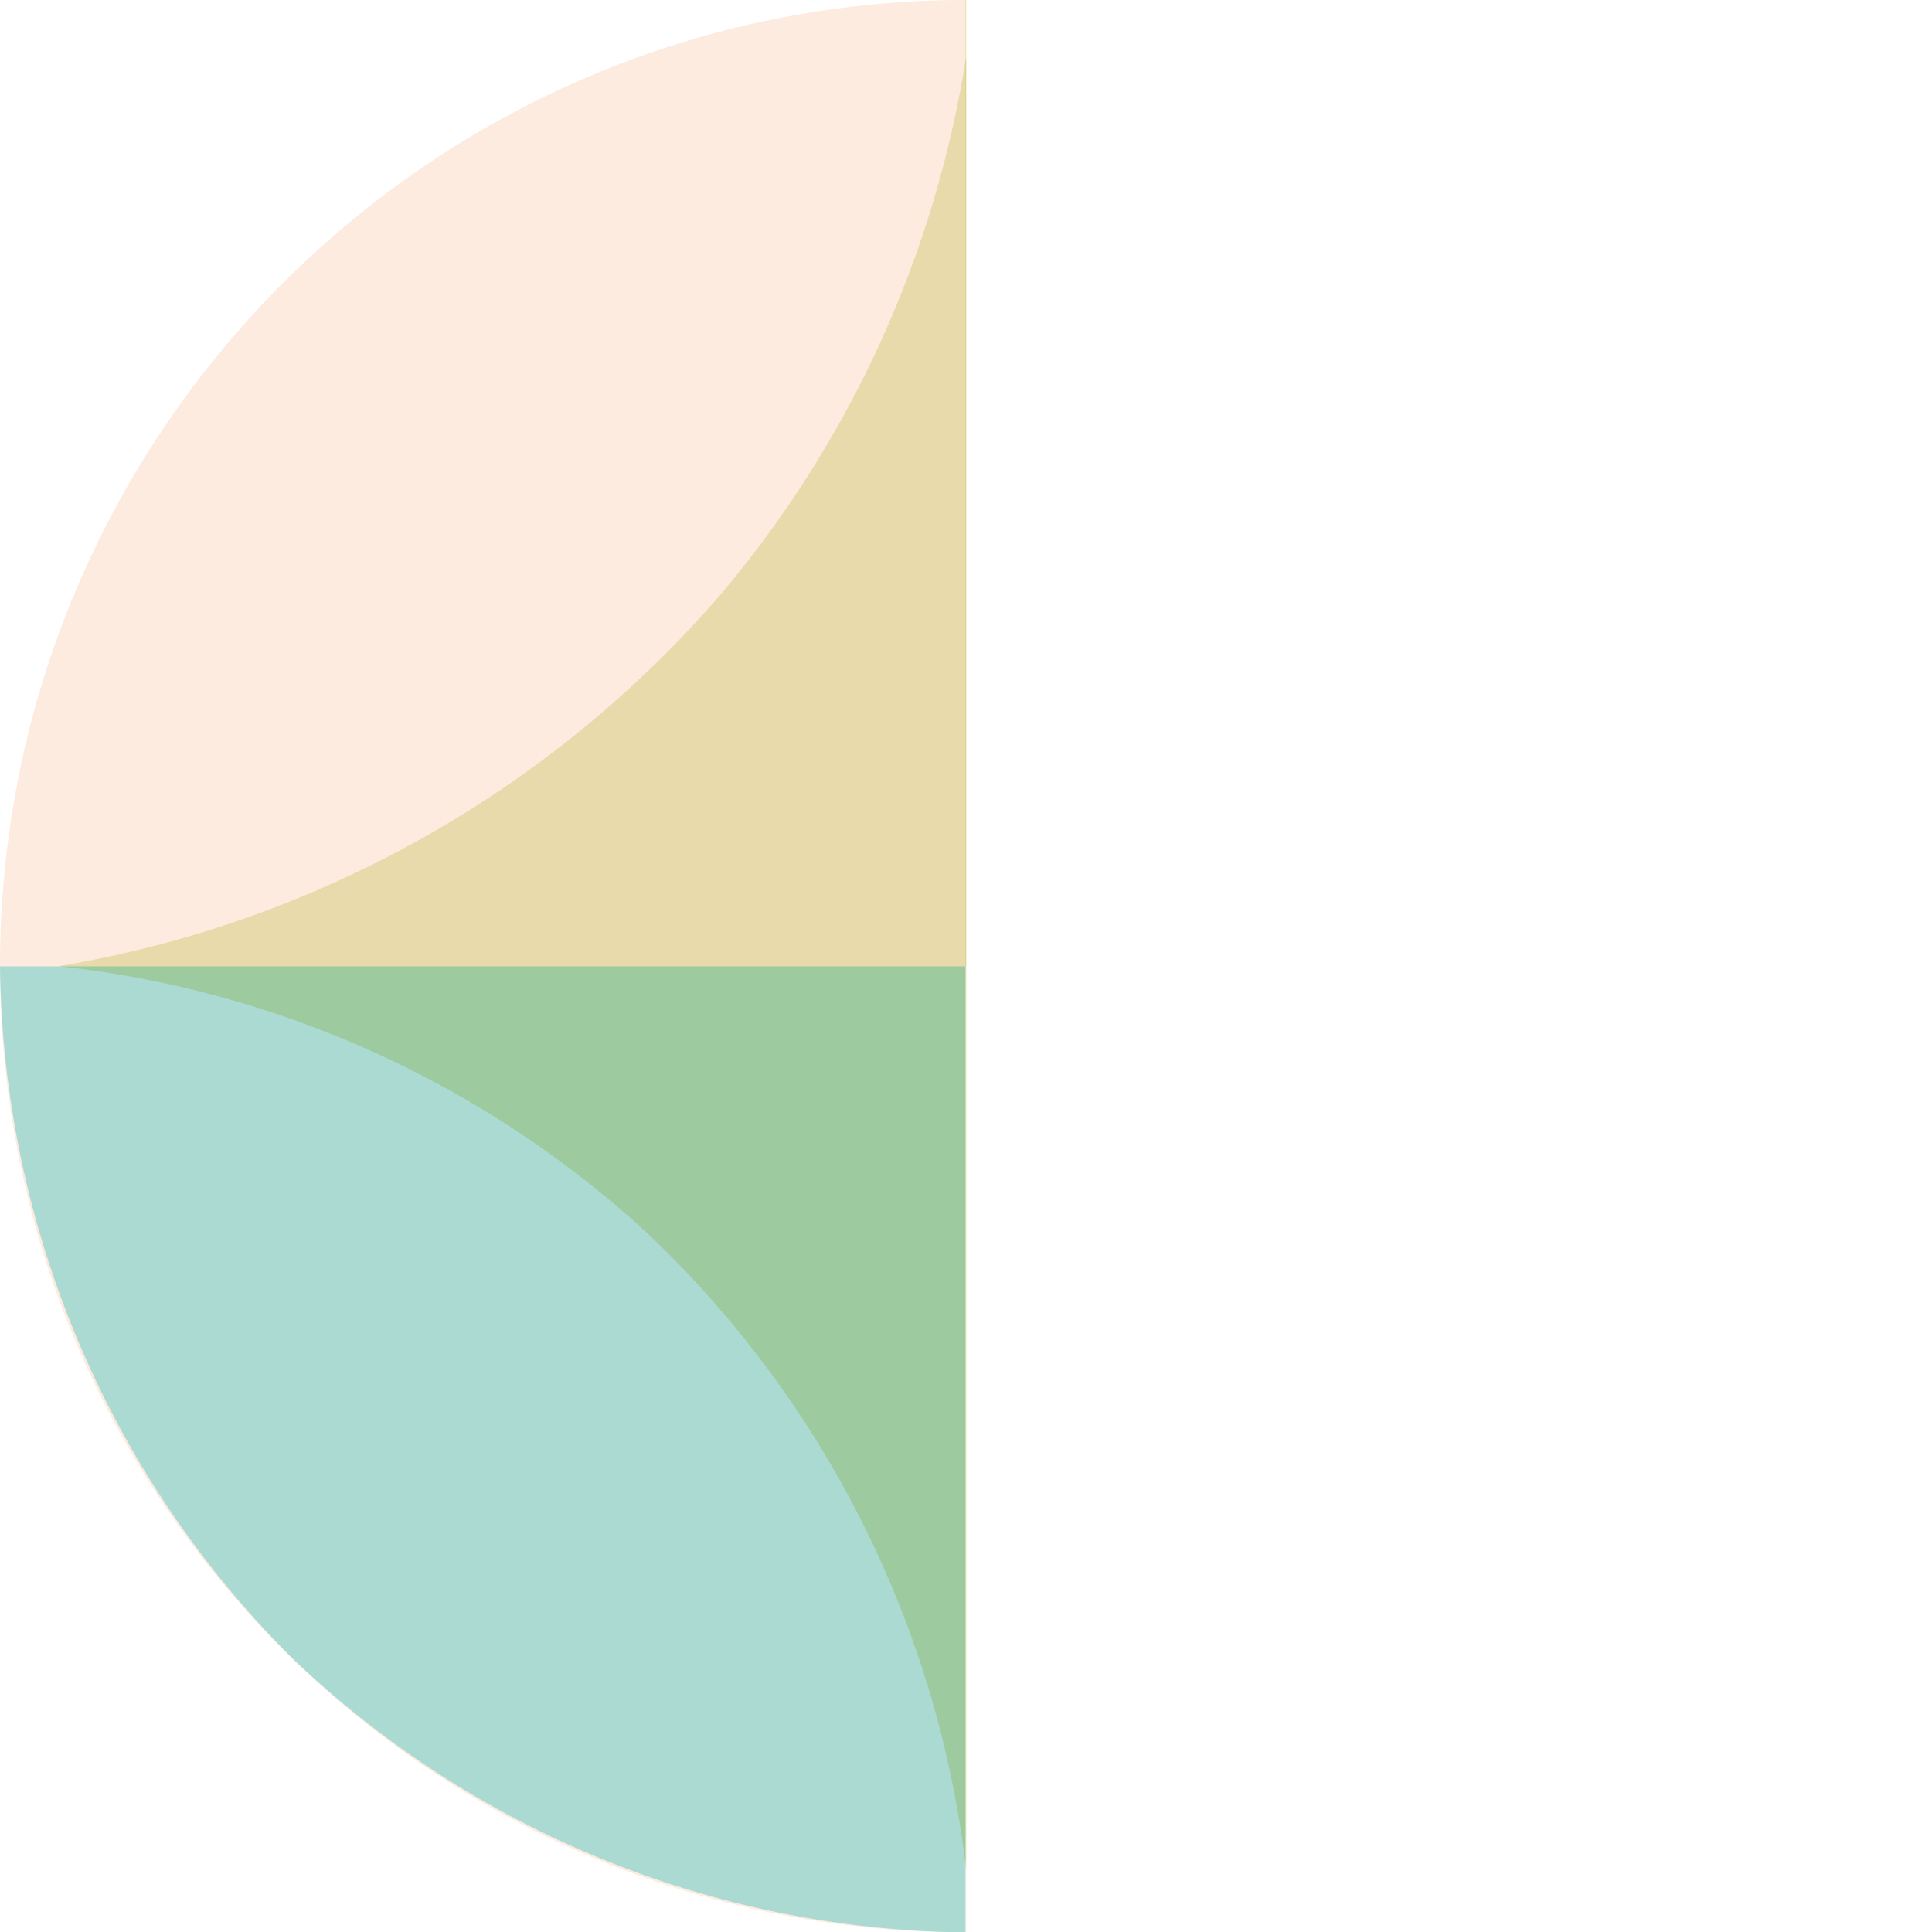
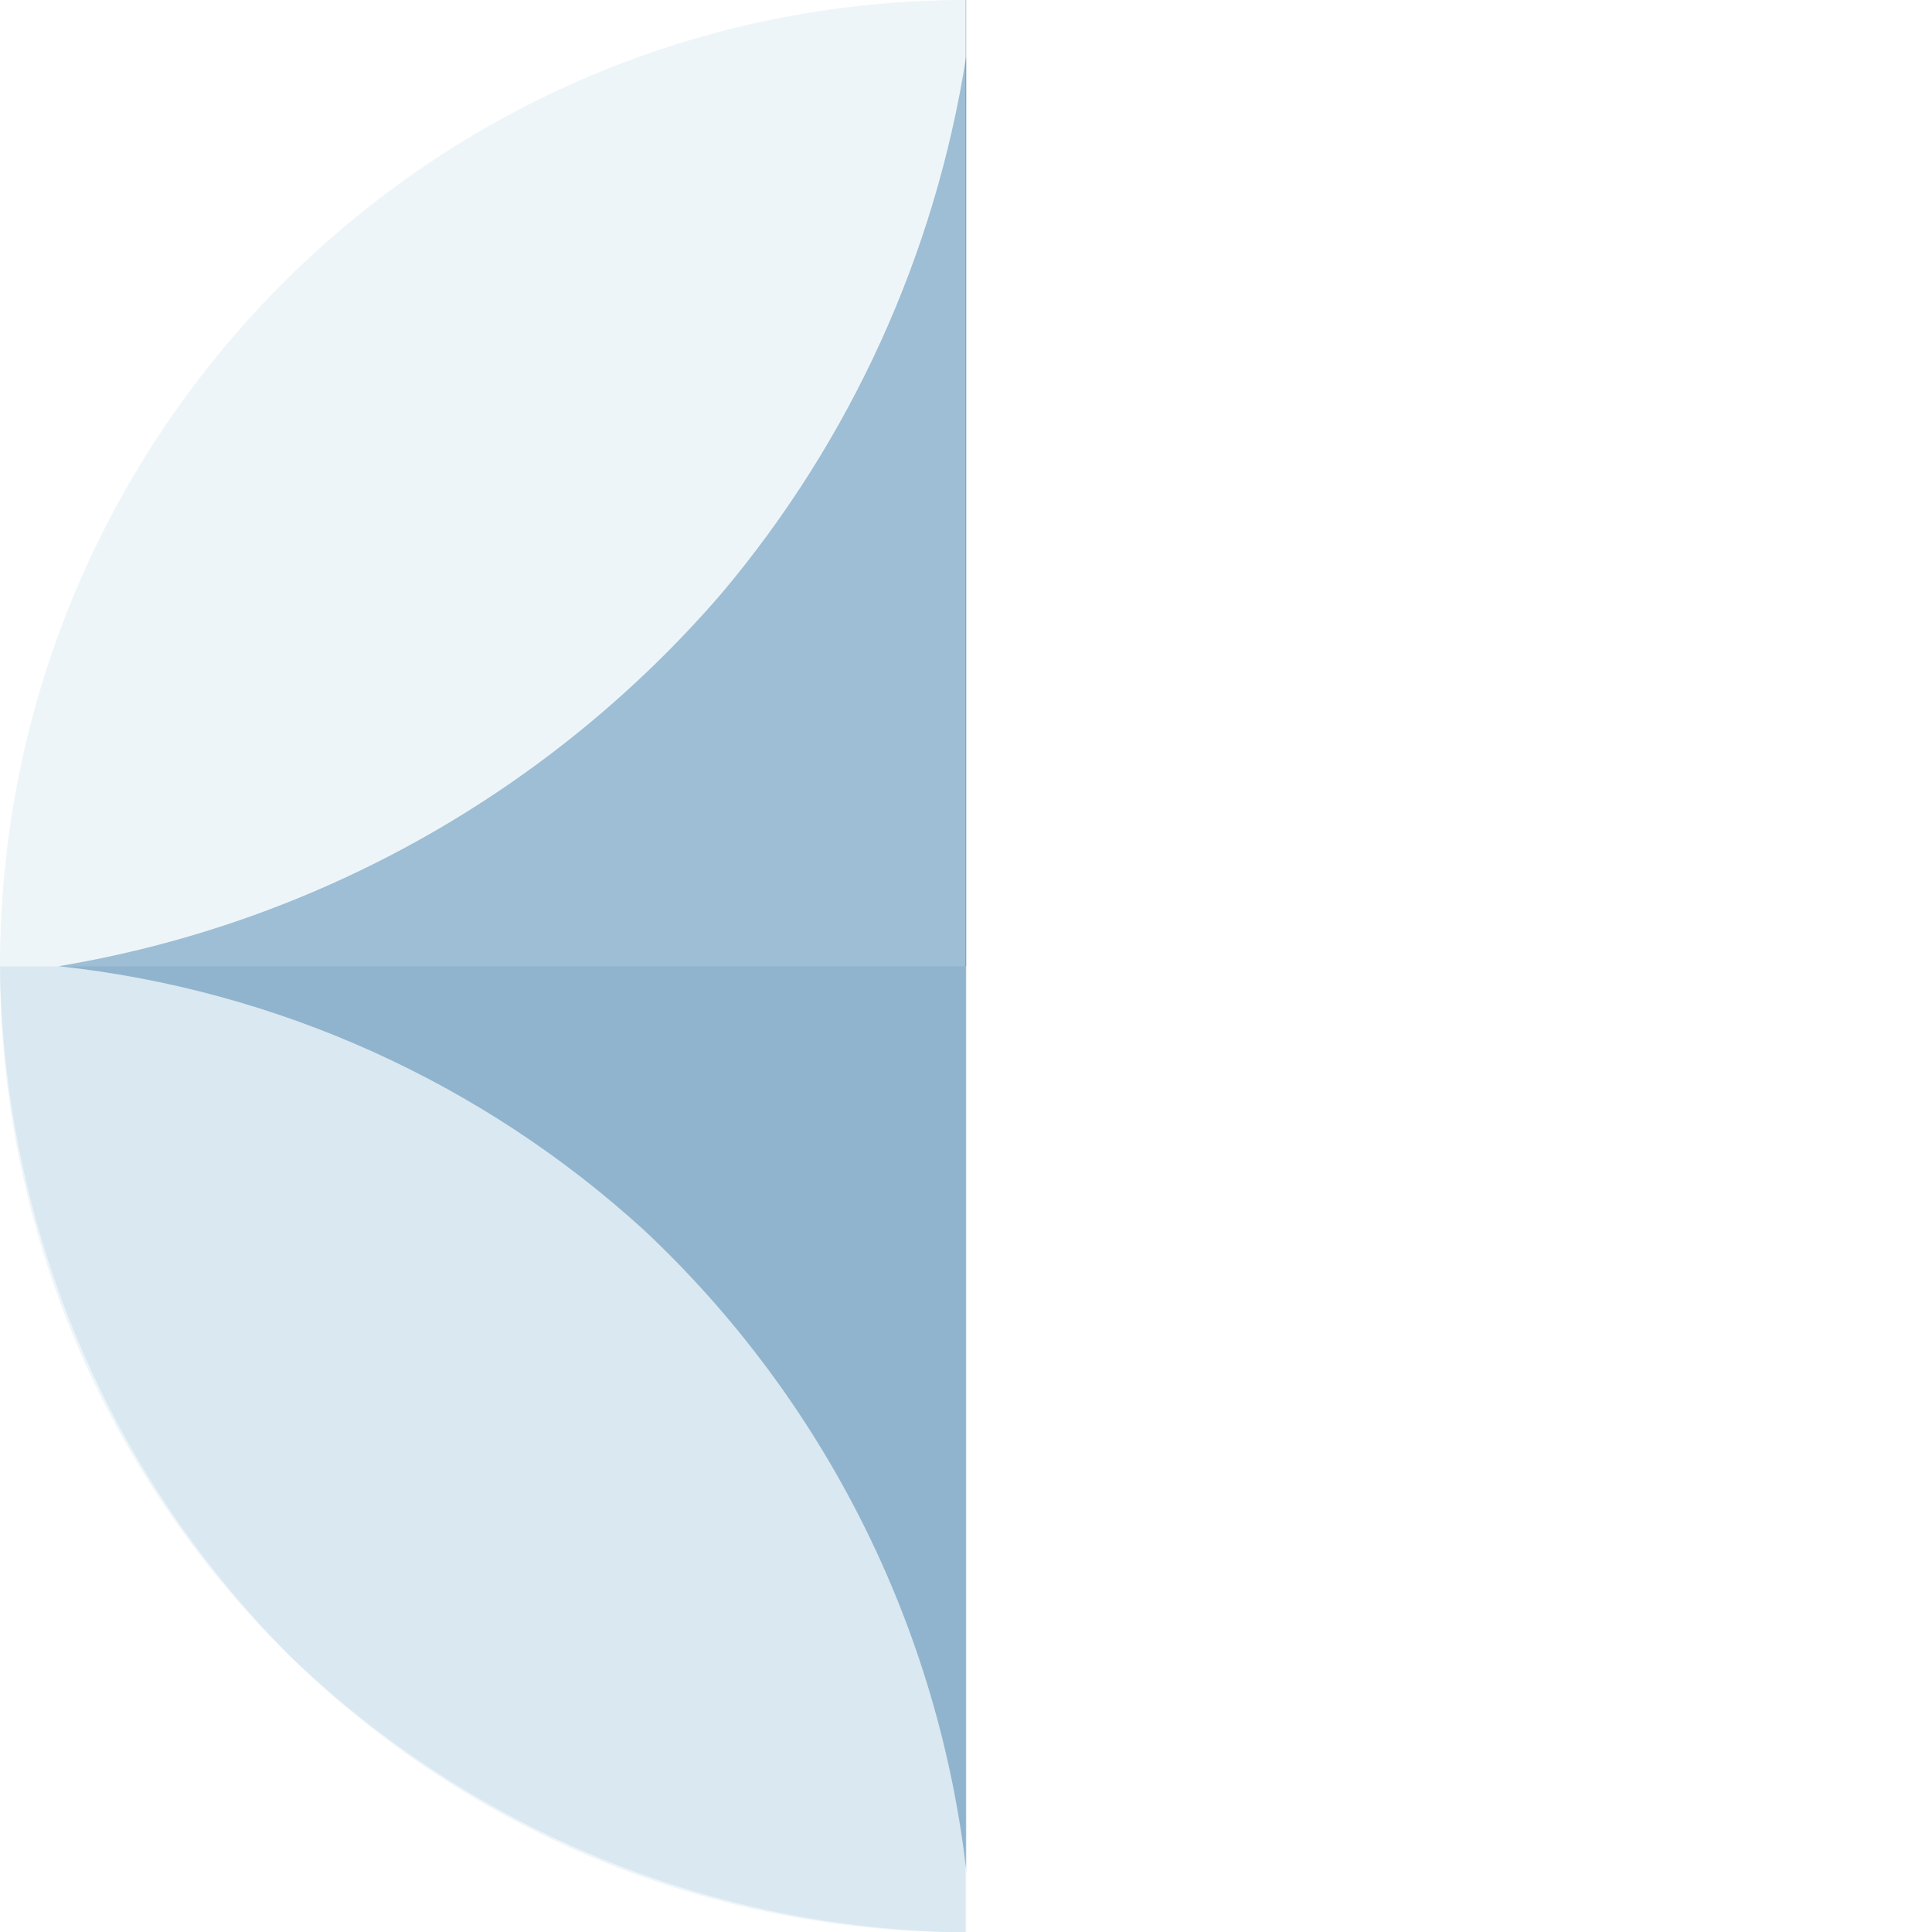
<svg xmlns="http://www.w3.org/2000/svg" viewBox="0 0 51.13 51.13">
  <defs>
-     <style>.cls-1{fill:none;}.cls-2{isolation:isolate;}.cls-3{clip-path:url(#clip-path);}.cls-4{fill:#fdebe0;}.cls-5{fill:#adcf32;opacity:0.37;}.cls-6{fill:#f1f6fa;}.cls-7{fill:#abdad3;}.cls-8{fill:#c2c84c;opacity:0.35;mix-blend-mode:multiply;}</style>
+     <style>.cls-1{fill:none;}.cls-2{isolation:isolate;}.cls-3{clip-path:url(#clip-path);}.cls-4{fill:#eef5f9;}.cls-5{fill:#075b91;opacity:0.37;}.cls-6{fill:#eef5f9;}.cls-7{fill:#dae8f1;}.cls-8{fill:#075b91;opacity:0.35;mix-blend-mode:multiply;}</style>
    <clipPath id="clip-path" transform="translate(-11.45 -6.51)">
      <rect class="cls-1" width="37.02" height="63.26" />
    </clipPath>
  </defs>
  <g class="cls-2">
    <g id="レイヤー_2" data-name="レイヤー 2">
      <g id="レイヤー_1-2" data-name="レイヤー 1">
        <g class="cls-3">
          <circle class="cls-4" cx="25.57" cy="25.57" r="25.57" />
          <path class="cls-5" d="M54.88,13.79A26.2,26.2,0,0,0,37,6.51V32.08H62.58A26.17,26.17,0,0,0,54.88,13.79Z" transform="translate(-11.45 -6.51)" />
          <path class="cls-6" d="M54.88,50.37A26.2,26.2,0,0,1,37,57.65V32.08H62.58A26.19,26.19,0,0,1,54.88,50.37Z" transform="translate(-11.45 -6.51)" />
          <path class="cls-7" d="M19.16,50.37A26.19,26.19,0,0,0,37,57.65V32.08H11.45A26.26,26.26,0,0,0,19.16,50.37Z" transform="translate(-11.45 -6.51)" />
          <path class="cls-4" d="M19.16,13.79A26.19,26.19,0,0,1,37,6.51V32.08H11.45A26.25,26.25,0,0,1,19.16,13.79Z" transform="translate(-11.45 -6.51)" />
          <path class="cls-8" d="M61.05,32.08A33.2,33.2,0,0,1,45.32,23a33.14,33.14,0,0,1-8.3-15,29,29,0,0,1-6.47,14.21A29.58,29.58,0,0,1,13,32.08a27.32,27.32,0,0,1,15.51,7,27.58,27.58,0,0,1,8.52,17,29.41,29.41,0,0,1,24-24Z" transform="translate(-11.45 -6.51)" />
        </g>
      </g>
    </g>
  </g>
</svg>
